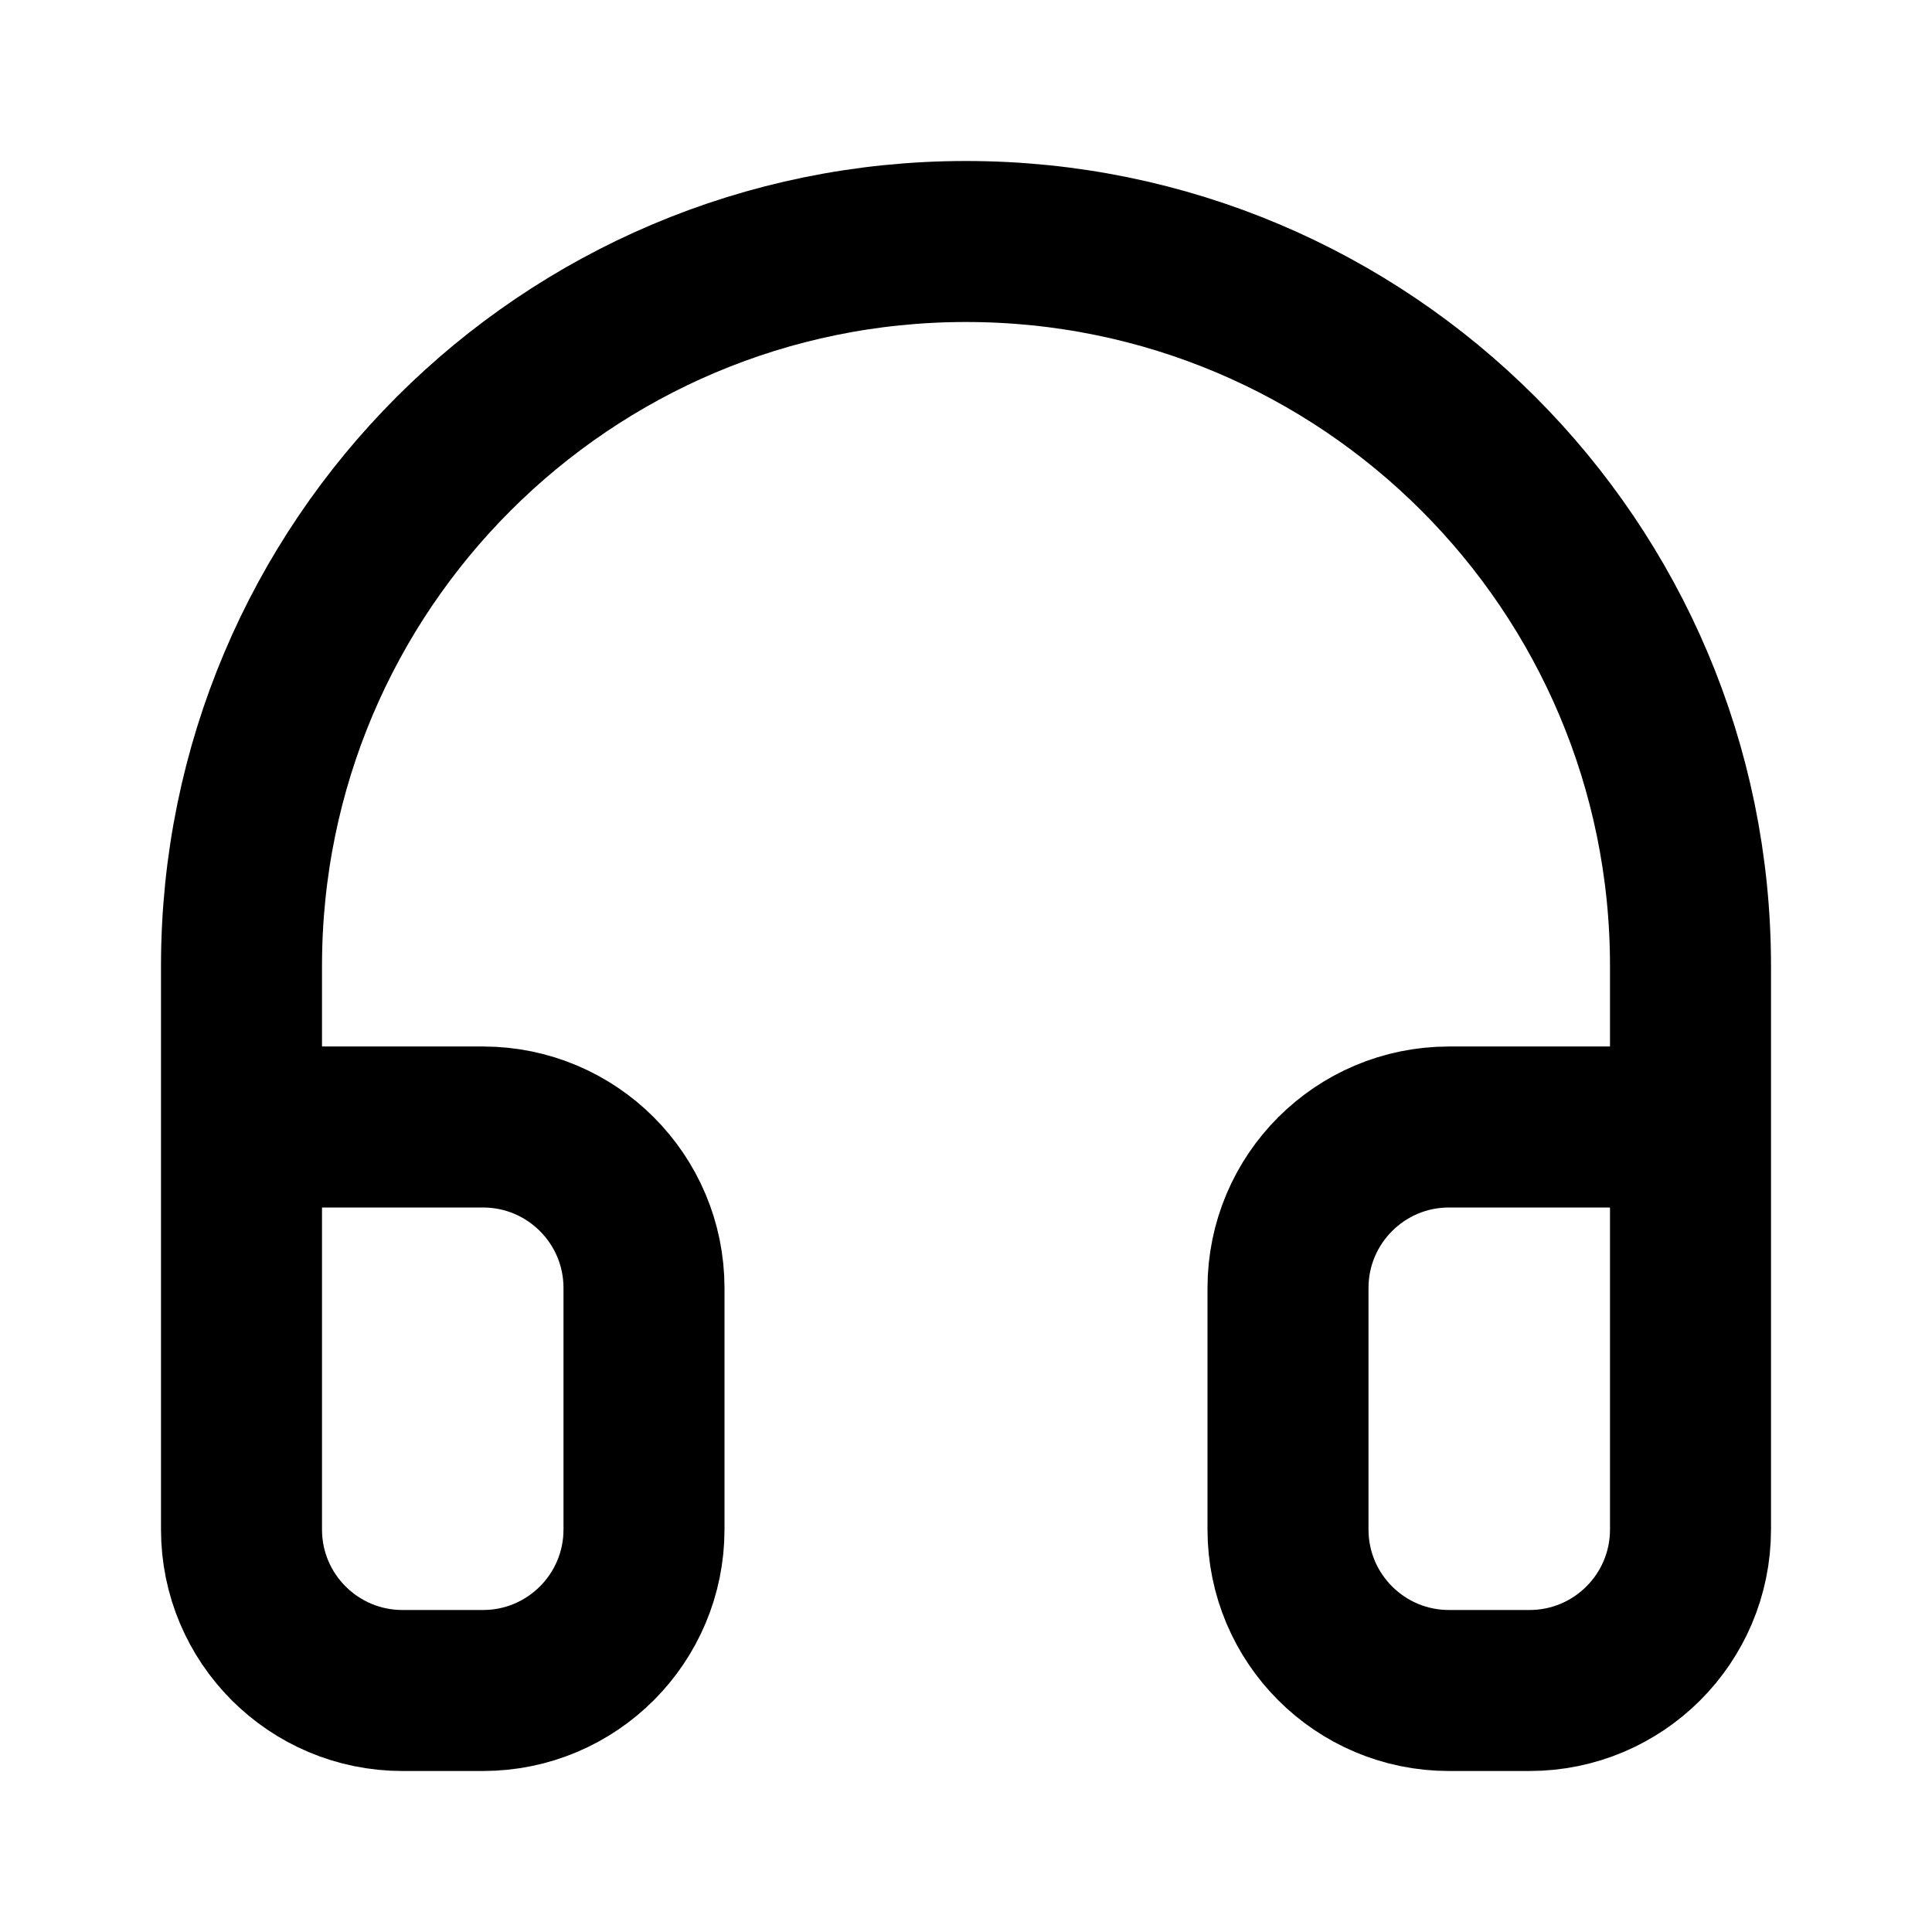
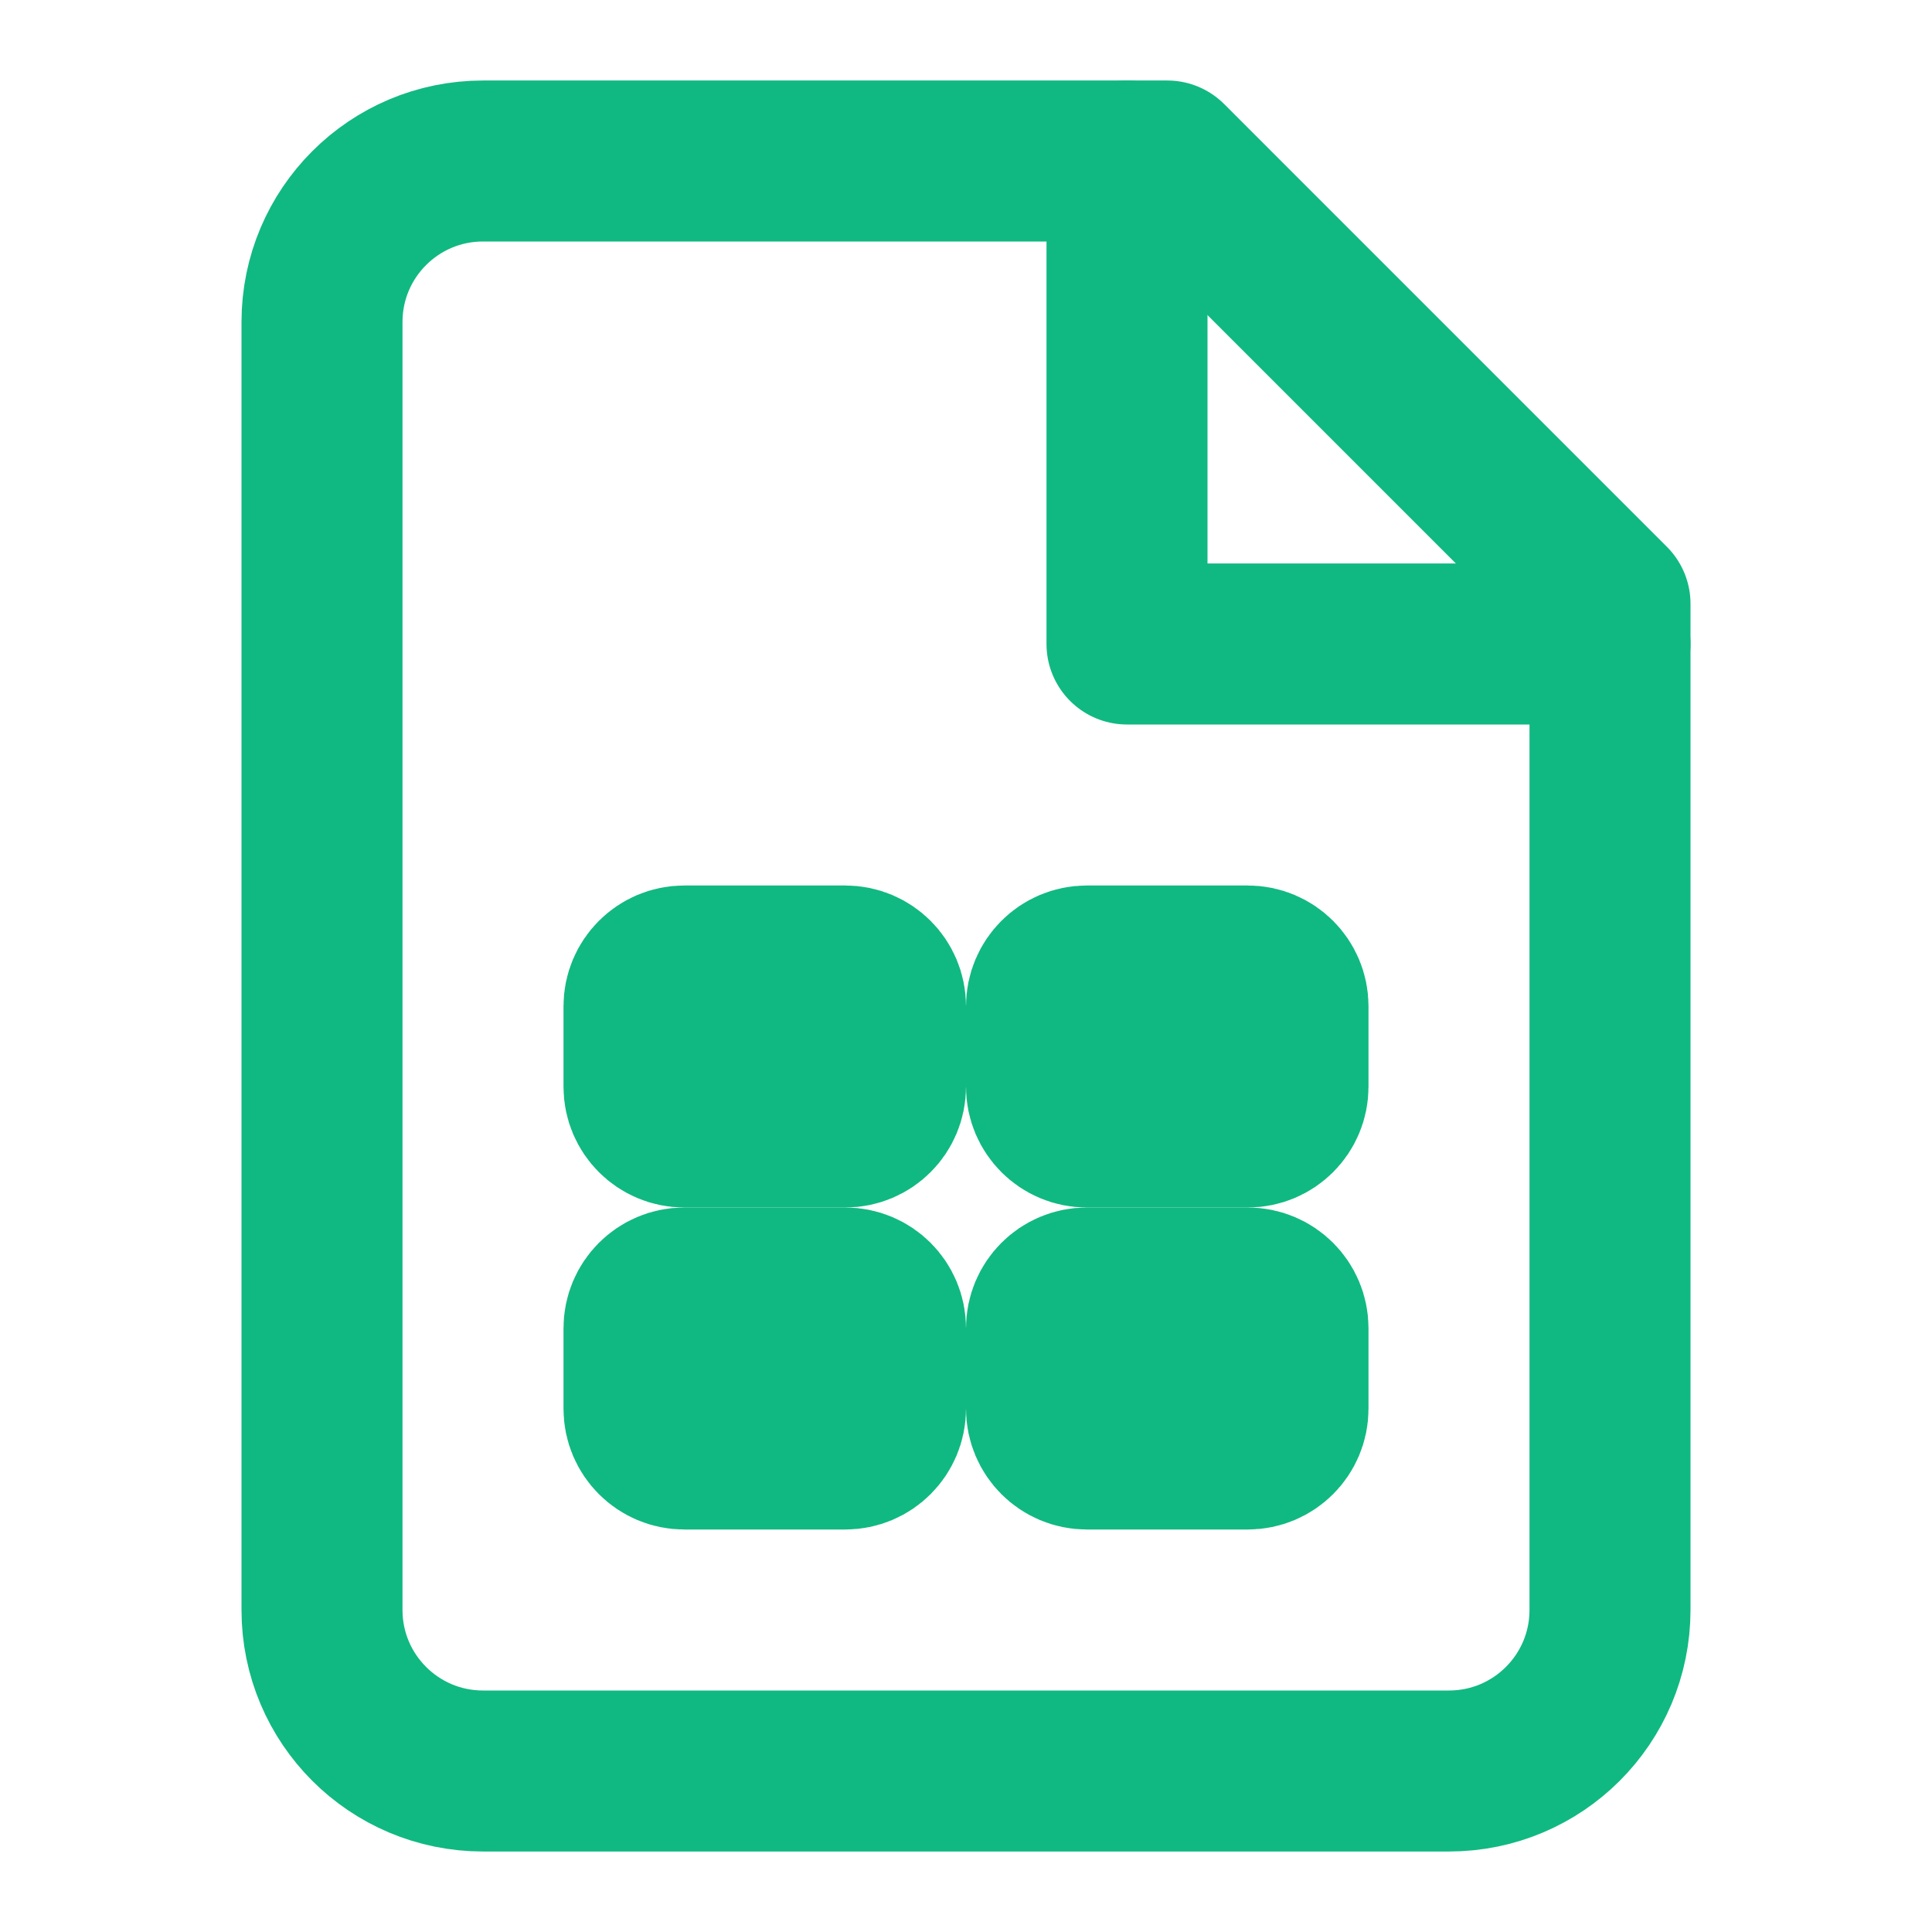
- <svg xmlns="http://www.w3.org/2000/svg" viewBox="0 0 24 24" fill="none" stroke="currentColor" stroke-width="2" stroke-linecap="round" stroke-linejoin="round" class="lucide lucide-headphones">
-   <path d="M3 14h3a2 2 0 0 1 2 2v3a2 2 0 0 1-2 2H5a2 2 0 0 1-2-2v-7a9 9 0 0 1 18 0v7a2 2 0 0 1-2 2h-1a2 2 0 0 1-2-2v-3a2 2 0 0 1 2-2h3" />
+ <svg xmlns="http://www.w3.org/2000/svg" viewBox="0 0 24 24" fill="none" stroke="#10b981" stroke-width="2" stroke-linecap="round" stroke-linejoin="round">
+   <path d="M14.5 2H6a2 2 0 0 0-2 2v16a2 2 0 0 0 2 2h12a2 2 0 0 0 2-2V7.5L14.5 2z" />
+   <polyline points="14 2 14 8 20 8" />
+   <rect x="8" y="12" width="3" height="2" rx="0.5" />
+   <rect x="13" y="12" width="3" height="2" rx="0.5" />
+   <rect x="8" y="16" width="3" height="2" rx="0.5" />
+   <rect x="13" y="16" width="3" height="2" rx="0.5" />
</svg>
